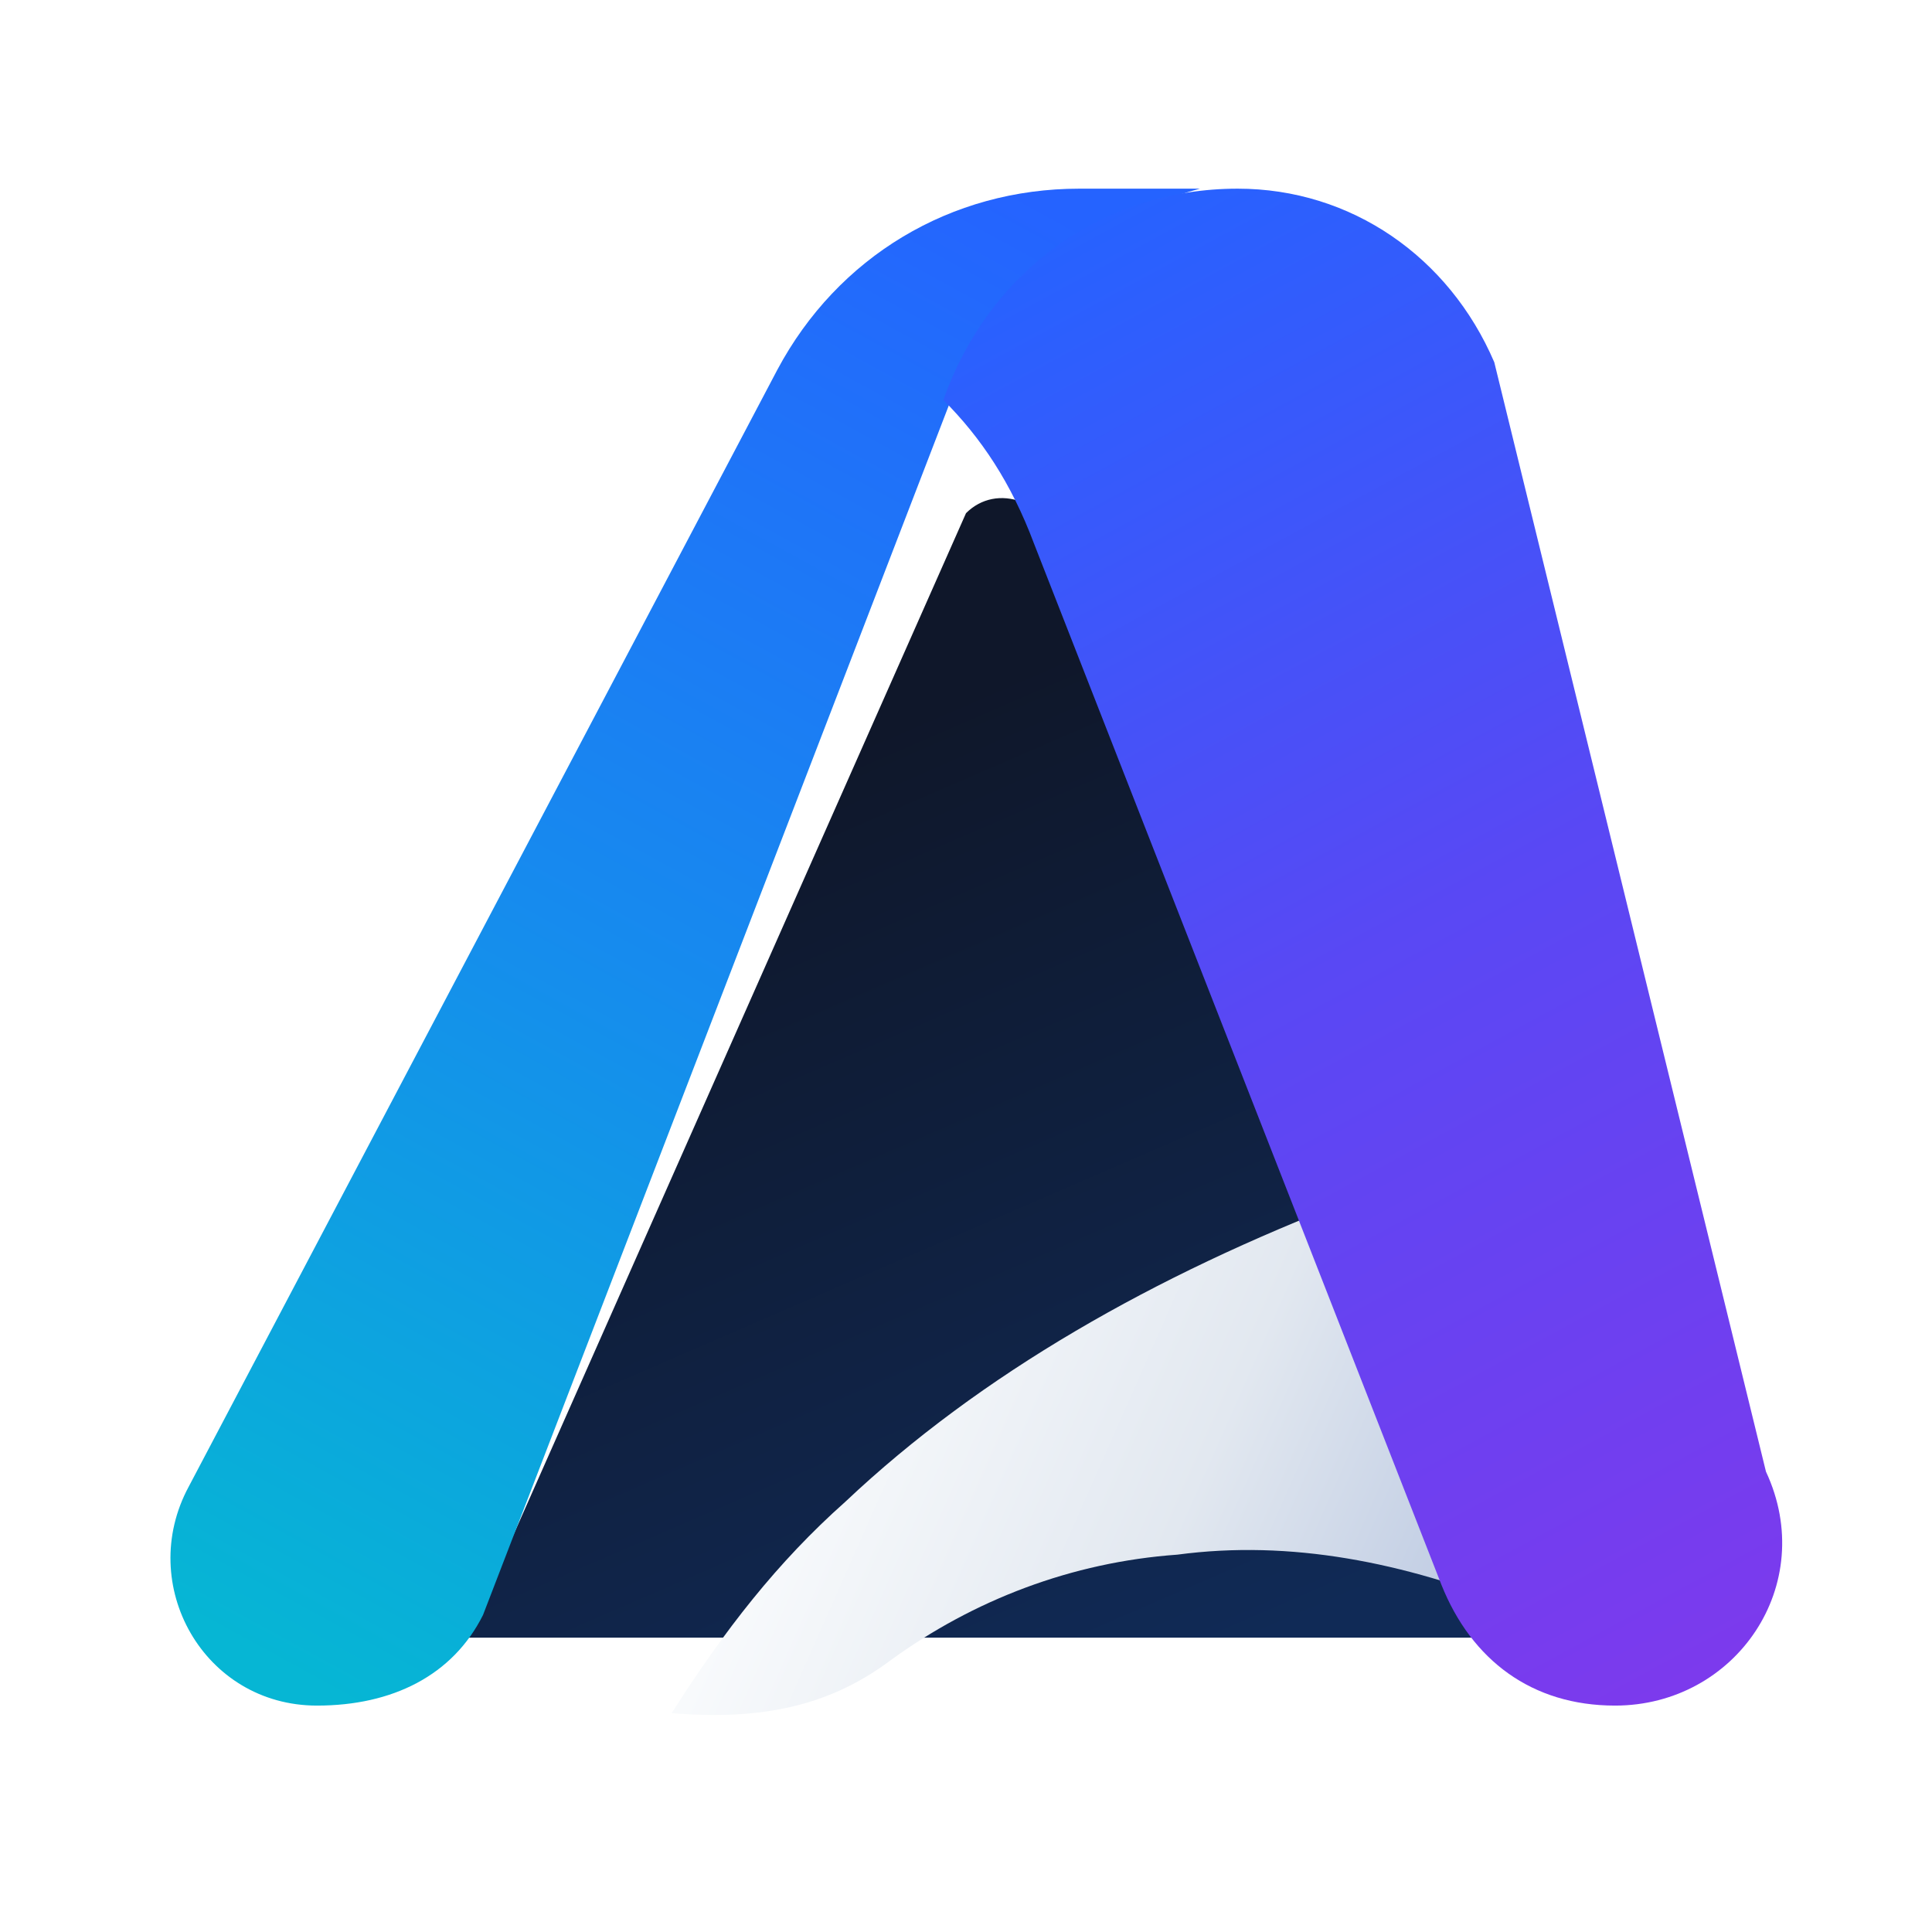
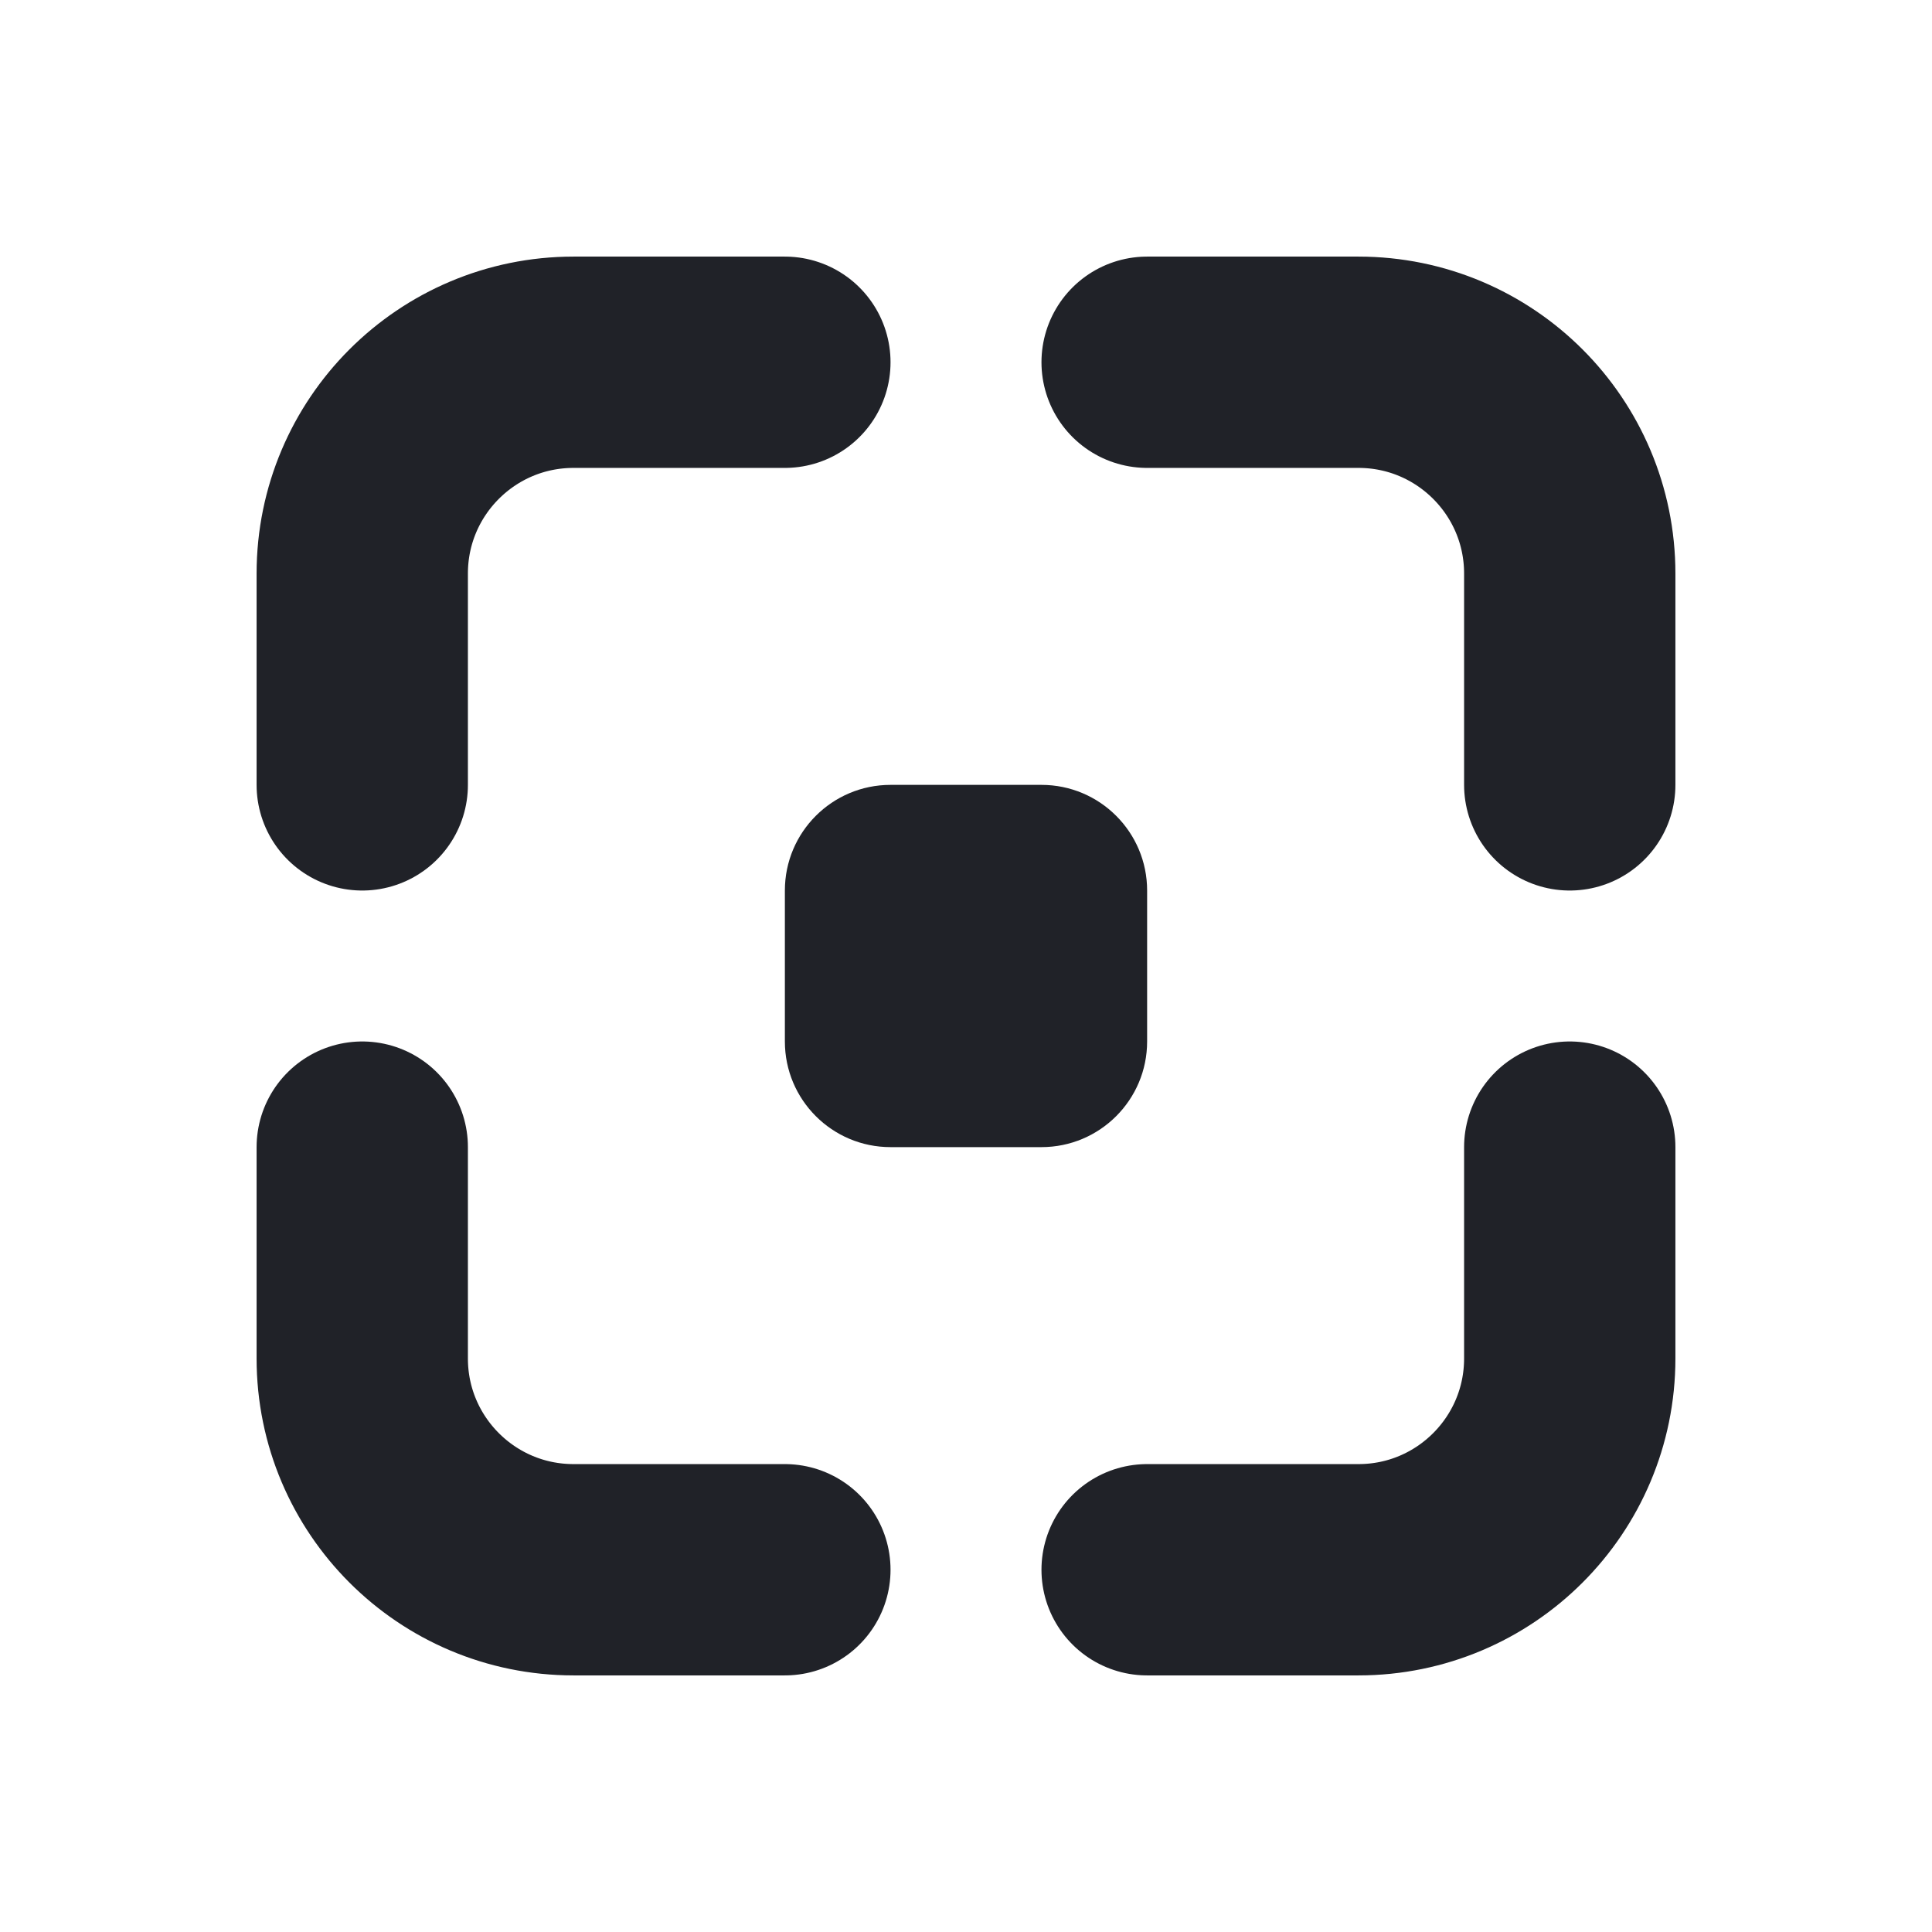
- <svg xmlns="http://www.w3.org/2000/svg" viewBox="0 0 256 256" role="img" aria-labelledby="title desc">
-   <defs>
-     <linearGradient id="left" x1="39" y1="222" x2="144" y2="30" gradientUnits="userSpaceOnUse">
-       <stop offset="0" stop-color="#06B6D4" />
-       <stop offset="0.48" stop-color="#168BEE" />
-       <stop offset="1" stop-color="#2563FF" />
-     </linearGradient>
-     <linearGradient id="right" x1="128" y1="34" x2="229" y2="220" gradientUnits="userSpaceOnUse">
-       <stop offset="0" stop-color="#2563FF" />
-       <stop offset="0.5" stop-color="#5948F4" />
-       <stop offset="1" stop-color="#7C3AED" />
-     </linearGradient>
-     <linearGradient id="fold" x1="111" y1="180" x2="199" y2="219" gradientUnits="userSpaceOnUse">
-       <stop offset="0" stop-color="#F8FAFC" />
-       <stop offset="0.52" stop-color="#E2E8F0" />
-       <stop offset="1" stop-color="#B8C6E0" />
-     </linearGradient>
-     <linearGradient id="navy" x1="107" y1="101" x2="159" y2="221" gradientUnits="userSpaceOnUse">
-       <stop stop-color="#0F172A" />
-       <stop offset="1" stop-color="#102A56" />
-     </linearGradient>
-   </defs>
-   <path d="M128 68 62 217h138L142 74c-3-8-10-10-14-6Z" fill="url(#navy)" />
-   <path d="M112 199c18-17 41-30 67-40l22 54c-15-6-30-9-45-7-14 1-27 6-38 14-8 6-17 8-29 7 7-11 14-20 23-28Z" fill="url(#fold)" />
-   <path d="M42 226c-15 0-24-16-17-29l78-148c8-15 23-24 40-24h16c-15 4-26 14-33 28L64 214c-4 8-12 12-22 12Z" fill="url(#left)" />
-   <path d="M125 53c6-17 21-28 39-28 15 0 28 9 34 23l36 147c7 15-4 31-20 31-11 0-19-6-23-16L137 72c-3-8-7-14-12-19Z" fill="url(#right)" />
+ <svg xmlns="http://www.w3.org/2000/svg" width="1024" height="1024" viewBox="0 0 256 256" color="#202228">
+   <g fill="none" stroke="currentColor" stroke-width="28" stroke-linecap="round">
+     <path d="M104 48H76C60.536 48 48 60.536 48 76V104" />
+     <path d="M152 48H180C195.464 48 208 60.536 208 76V104" />
+     <path d="M208 152V180C208 195.464 195.464 208 180 208H152" />
+     <path d="M104 208H76C60.536 208 48 195.464 48 180V152" />
+   </g>
+   <rect x="104" y="104" width="48" height="48" rx="14" fill="currentColor" />
</svg>
